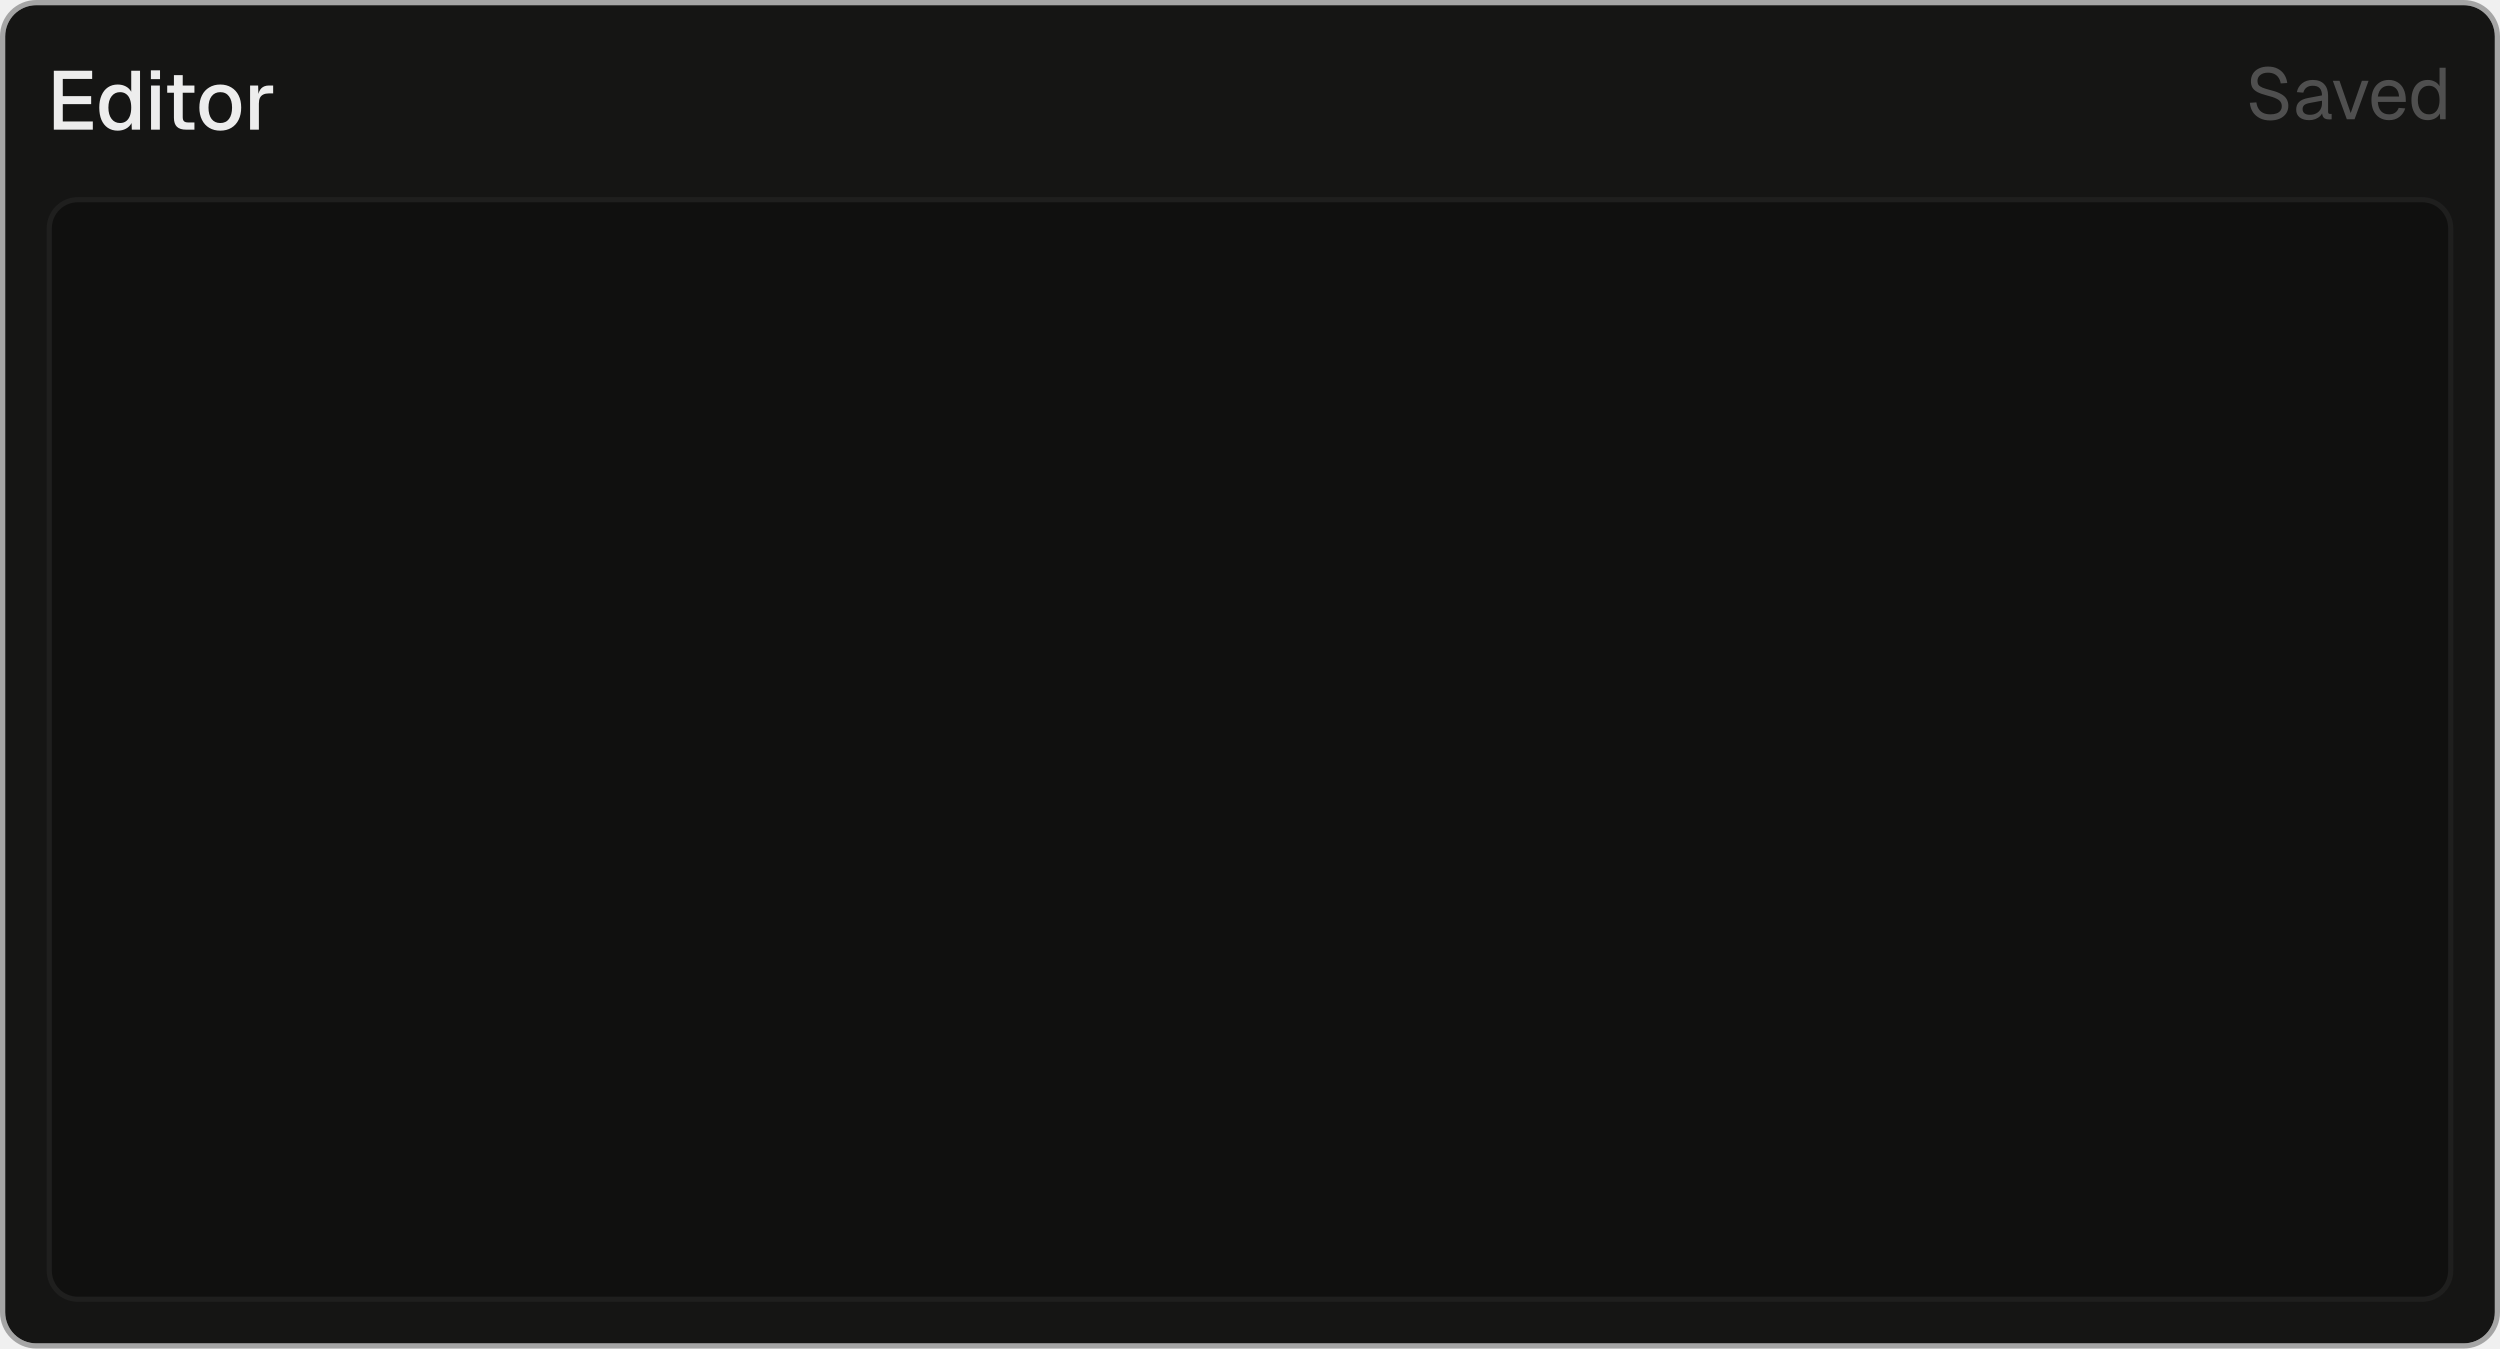
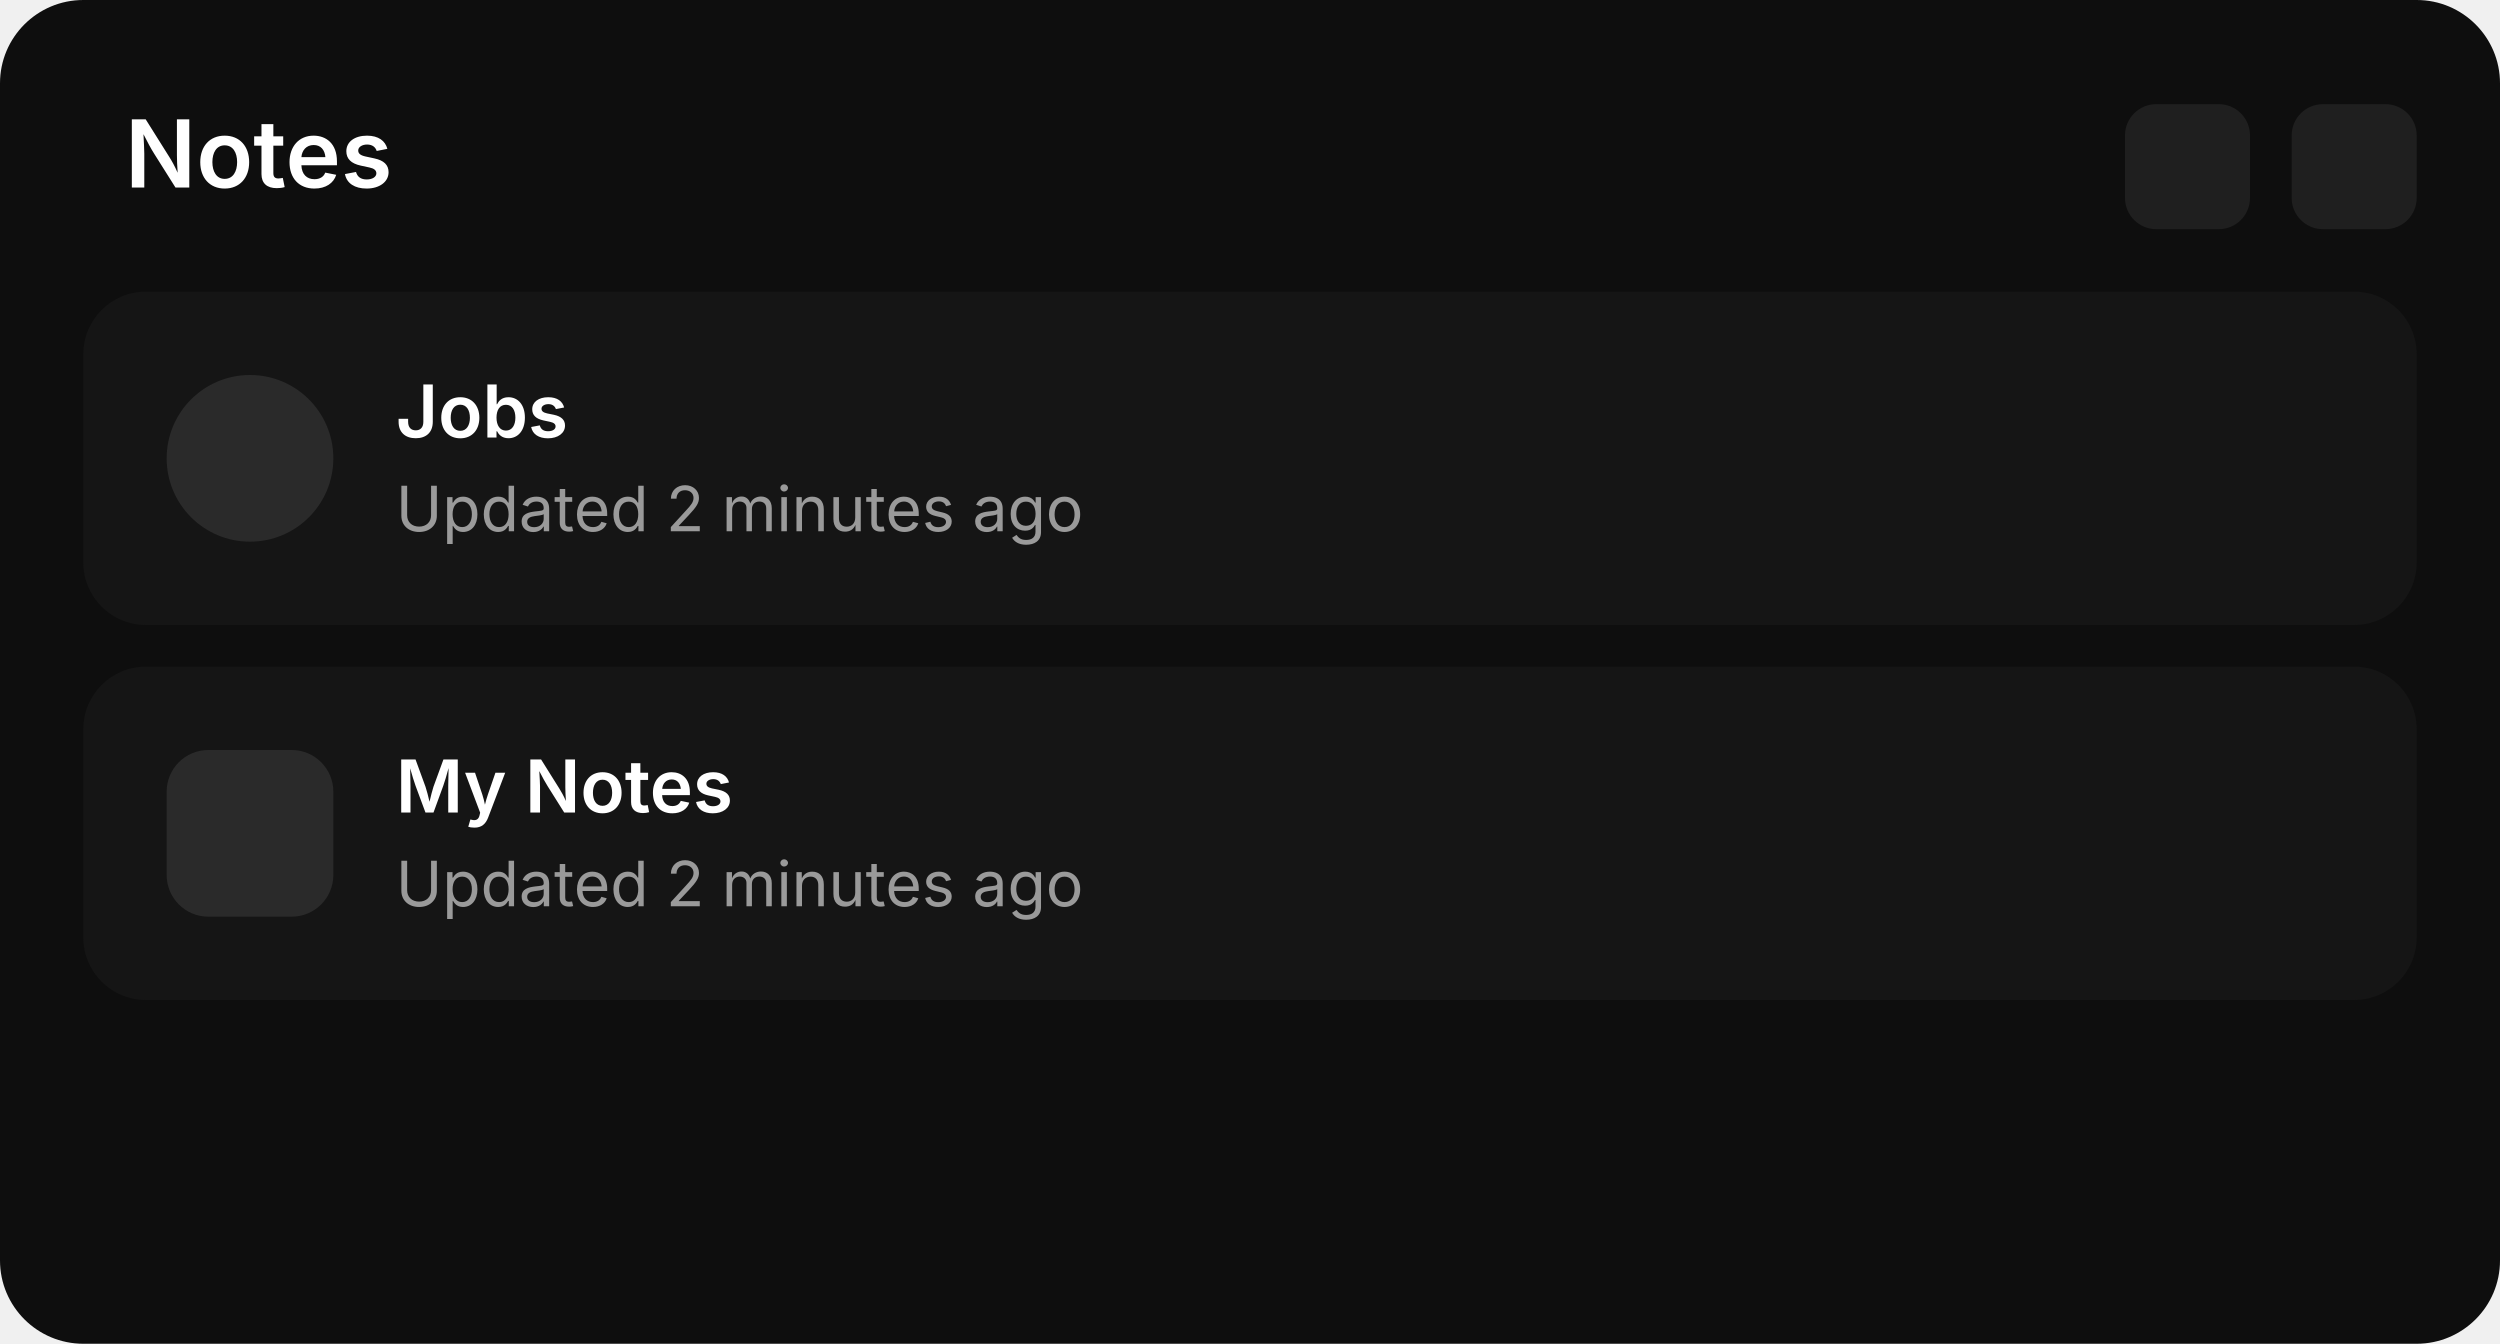
- <svg xmlns="http://www.w3.org/2000/svg" width="482" height="260" viewBox="0 0 482 260" fill="none">
-   <rect x="1" y="1" width="480" height="258" rx="6" fill="#151514" />
-   <rect x="0.5" y="0.5" width="481" height="259" rx="6.5" stroke="#363636" stroke-opacity="0.4" />
-   <g clip-path="url(#clip0_4_23)">
-     <path d="M10.376 25V13.64H17.768V15.224H12.104V18.536H17.576V20.072H12.104V23.416H17.896V25H10.376ZM22.693 25.192C21.967 25.192 21.333 25.011 20.789 24.648C20.255 24.285 19.845 23.773 19.557 23.112C19.279 22.44 19.141 21.651 19.141 20.744C19.141 19.837 19.285 19.053 19.573 18.392C19.861 17.72 20.271 17.203 20.805 16.84C21.338 16.477 21.967 16.296 22.693 16.296C23.279 16.296 23.802 16.419 24.261 16.664C24.719 16.909 25.066 17.251 25.301 17.688V13.64H26.997V25H25.413L25.365 23.72C25.13 24.179 24.773 24.541 24.293 24.808C23.823 25.064 23.29 25.192 22.693 25.192ZM23.141 23.72C23.599 23.72 23.989 23.603 24.309 23.368C24.629 23.133 24.874 22.792 25.045 22.344C25.215 21.896 25.301 21.363 25.301 20.744C25.301 20.104 25.215 19.565 25.045 19.128C24.874 18.68 24.629 18.344 24.309 18.12C23.989 17.885 23.599 17.768 23.141 17.768C22.458 17.768 21.914 18.035 21.509 18.568C21.103 19.091 20.901 19.816 20.901 20.744C20.901 21.661 21.103 22.387 21.509 22.92C21.914 23.453 22.458 23.72 23.141 23.72ZM29.122 25V16.488H30.818V25H29.122ZM29.09 15.256V13.56H30.85V15.256H29.09ZM35.901 25C35.091 25 34.493 24.813 34.109 24.44C33.725 24.067 33.533 23.485 33.533 22.696V14.488H35.23V22.568C35.23 22.963 35.315 23.235 35.486 23.384C35.656 23.533 35.917 23.608 36.27 23.608H37.486V25H35.901ZM32.237 17.88V16.488H37.486V17.88H32.237ZM42.47 25.192C41.659 25.192 40.95 25.011 40.342 24.648C39.734 24.285 39.264 23.768 38.934 23.096C38.603 22.424 38.438 21.64 38.438 20.744C38.438 19.837 38.603 19.053 38.934 18.392C39.264 17.731 39.734 17.219 40.342 16.856C40.95 16.483 41.659 16.296 42.47 16.296C43.28 16.296 43.99 16.483 44.598 16.856C45.206 17.219 45.675 17.731 46.006 18.392C46.336 19.053 46.502 19.837 46.502 20.744C46.502 21.64 46.336 22.424 46.006 23.096C45.675 23.768 45.206 24.285 44.598 24.648C43.99 25.011 43.28 25.192 42.47 25.192ZM42.47 23.72C43.195 23.72 43.755 23.459 44.15 22.936C44.544 22.403 44.742 21.672 44.742 20.744C44.742 19.816 44.544 19.091 44.15 18.568C43.755 18.035 43.195 17.768 42.47 17.768C41.755 17.768 41.195 18.035 40.79 18.568C40.395 19.091 40.198 19.816 40.198 20.744C40.198 21.672 40.395 22.403 40.79 22.936C41.195 23.459 41.755 23.72 42.47 23.72ZM48.216 25V16.488H49.768L49.832 18.744L49.688 18.696C49.805 17.928 50.04 17.368 50.392 17.016C50.754 16.664 51.24 16.488 51.848 16.488H52.664V18.008H51.848C51.421 18.008 51.064 18.077 50.776 18.216C50.488 18.355 50.269 18.568 50.12 18.856C49.981 19.144 49.912 19.517 49.912 19.976V25H48.216Z" fill="#EDEDED" />
-     <path d="M437.704 23.224C436.939 23.224 436.271 23.079 435.702 22.79C435.133 22.501 434.68 22.104 434.344 21.6C434.017 21.087 433.826 20.494 433.77 19.822L435.03 19.738C435.095 20.233 435.24 20.653 435.464 20.998C435.688 21.343 435.987 21.605 436.36 21.782C436.743 21.959 437.2 22.048 437.732 22.048C438.199 22.048 438.595 21.987 438.922 21.866C439.249 21.745 439.496 21.567 439.664 21.334C439.841 21.101 439.93 20.816 439.93 20.48C439.93 20.172 439.855 19.901 439.706 19.668C439.566 19.425 439.291 19.206 438.88 19.01C438.479 18.805 437.881 18.604 437.088 18.408C436.323 18.212 435.711 17.997 435.254 17.764C434.806 17.531 434.479 17.246 434.274 16.91C434.078 16.574 433.98 16.159 433.98 15.664C433.98 15.104 434.111 14.614 434.372 14.194C434.643 13.765 435.025 13.433 435.52 13.2C436.015 12.957 436.603 12.836 437.284 12.836C438.012 12.836 438.637 12.976 439.16 13.256C439.683 13.527 440.098 13.9 440.406 14.376C440.714 14.852 440.905 15.393 440.98 16L439.72 16.084C439.664 15.683 439.533 15.328 439.328 15.02C439.132 14.703 438.861 14.455 438.516 14.278C438.171 14.101 437.751 14.012 437.256 14.012C436.64 14.012 436.15 14.161 435.786 14.46C435.422 14.749 435.24 15.132 435.24 15.608C435.24 15.916 435.31 16.173 435.45 16.378C435.599 16.574 435.861 16.751 436.234 16.91C436.607 17.059 437.144 17.223 437.844 17.4C438.675 17.605 439.333 17.853 439.818 18.142C440.313 18.422 440.663 18.749 440.868 19.122C441.083 19.495 441.19 19.92 441.19 20.396C441.19 20.975 441.041 21.479 440.742 21.908C440.443 22.328 440.033 22.655 439.51 22.888C438.987 23.112 438.385 23.224 437.704 23.224ZM445.214 23.168C444.448 23.168 443.837 22.991 443.38 22.636C442.932 22.281 442.708 21.787 442.708 21.152C442.708 20.517 442.894 20.018 443.268 19.654C443.641 19.29 444.234 19.033 445.046 18.884L447.678 18.394C447.678 17.769 447.528 17.302 447.23 16.994C446.94 16.686 446.502 16.532 445.914 16.532C445.4 16.532 444.994 16.649 444.696 16.882C444.397 17.106 444.192 17.433 444.08 17.862L442.834 17.764C442.974 17.064 443.31 16.499 443.842 16.07C444.383 15.631 445.074 15.412 445.914 15.412C446.866 15.412 447.594 15.683 448.098 16.224C448.602 16.756 448.854 17.493 448.854 18.436V21.502C448.854 21.67 448.882 21.791 448.938 21.866C449.003 21.931 449.106 21.964 449.246 21.964H449.54V23C449.502 23.009 449.442 23.014 449.358 23.014C449.274 23.023 449.185 23.028 449.092 23.028C448.756 23.028 448.48 22.977 448.266 22.874C448.06 22.762 447.911 22.594 447.818 22.37C447.724 22.137 447.678 21.833 447.678 21.46L447.818 21.488C447.752 21.805 447.594 22.095 447.342 22.356C447.09 22.608 446.777 22.809 446.404 22.958C446.03 23.098 445.634 23.168 445.214 23.168ZM445.326 22.132C445.82 22.132 446.24 22.039 446.586 21.852C446.94 21.656 447.211 21.395 447.398 21.068C447.584 20.732 447.678 20.359 447.678 19.948V19.416L445.27 19.864C444.766 19.957 444.416 20.102 444.22 20.298C444.033 20.485 443.94 20.732 443.94 21.04C443.94 21.385 444.061 21.656 444.304 21.852C444.556 22.039 444.896 22.132 445.326 22.132ZM452.471 23L449.769 15.58H451.057L453.213 21.796L455.369 15.58H456.657L453.955 23H452.471ZM460.616 23.168C459.916 23.168 459.309 23.009 458.796 22.692C458.292 22.375 457.9 21.927 457.62 21.348C457.349 20.76 457.214 20.074 457.214 19.29C457.214 18.506 457.349 17.825 457.62 17.246C457.9 16.667 458.287 16.219 458.782 15.902C459.286 15.575 459.878 15.412 460.56 15.412C461.204 15.412 461.773 15.566 462.268 15.874C462.762 16.173 463.145 16.611 463.416 17.19C463.696 17.769 463.836 18.473 463.836 19.304V19.654H458.446C458.492 20.447 458.702 21.045 459.076 21.446C459.458 21.847 459.972 22.048 460.616 22.048C461.101 22.048 461.498 21.936 461.806 21.712C462.123 21.479 462.342 21.175 462.464 20.802L463.724 20.9C463.528 21.563 463.154 22.109 462.604 22.538C462.062 22.958 461.4 23.168 460.616 23.168ZM458.446 18.618H462.548C462.492 17.899 462.282 17.372 461.918 17.036C461.563 16.7 461.11 16.532 460.56 16.532C459.99 16.532 459.519 16.709 459.146 17.064C458.782 17.409 458.548 17.927 458.446 18.618ZM468.061 23.168C467.417 23.168 466.857 23.009 466.381 22.692C465.914 22.375 465.555 21.927 465.303 21.348C465.051 20.769 464.925 20.083 464.925 19.29C464.925 18.497 465.051 17.811 465.303 17.232C465.555 16.653 465.914 16.205 466.381 15.888C466.857 15.571 467.417 15.412 468.061 15.412C468.555 15.412 469.008 15.519 469.419 15.734C469.829 15.939 470.137 16.233 470.343 16.616V13.06H471.519V23H470.455L470.413 21.88C470.207 22.281 469.895 22.599 469.475 22.832C469.055 23.056 468.583 23.168 468.061 23.168ZM468.299 22.048C468.737 22.048 469.106 21.936 469.405 21.712C469.713 21.488 469.946 21.171 470.105 20.76C470.263 20.34 470.343 19.85 470.343 19.29C470.343 18.711 470.263 18.217 470.105 17.806C469.946 17.395 469.713 17.083 469.405 16.868C469.106 16.644 468.737 16.532 468.299 16.532C467.645 16.532 467.123 16.779 466.731 17.274C466.348 17.759 466.157 18.431 466.157 19.29C466.157 20.139 466.348 20.811 466.731 21.306C467.123 21.801 467.645 22.048 468.299 22.048Z" fill="#8A8A8A" fill-opacity="0.5" />
-   </g>
-   <rect x="9" y="38" width="464" height="213" rx="6" fill="#10100F" />
-   <rect x="9.5" y="38.5" width="463" height="212" rx="5.5" stroke="#363636" stroke-opacity="0.4" />
-   <defs>
-     <clipPath id="clip0_4_23">
-       <rect width="464" height="21" fill="white" transform="translate(9 9)" />
-     </clipPath>
-   </defs>
+ <svg xmlns="http://www.w3.org/2000/svg" width="480" height="258" viewBox="0 0 480 258">
+   <rect x="0" y="0" width="480" height="258" rx="16" fill="#0E0E0E" />
+   <text x="24" y="36" fill="#FFFFFF" font-size="18" font-weight="600" font-family="Inter, system-ui, sans-serif">
+     Notes
+   </text>
+   <rect x="408" y="20" width="24" height="24" rx="6" fill="#1F1F1F" />
+   <rect x="440" y="20" width="24" height="24" rx="6" fill="#1F1F1F" />
+   <rect x="16" y="56" width="448" height="64" rx="12" fill="#151515" />
+   <circle cx="48" cy="88" r="16" fill="#2A2A2A" />
+   <text x="76" y="84" fill="#FFFFFF" font-size="14" font-weight="600" font-family="Inter, system-ui, sans-serif">
+     Jobs
+   </text>
+   <text x="76" y="102" fill="#9A9A9A" font-size="12" font-family="Inter, system-ui, sans-serif">
+     Updated 2 minutes ago
+   </text>
+   <rect x="16" y="128" width="448" height="64" rx="12" fill="#151515" />
+   <rect x="32" y="144" width="32" height="32" rx="8" fill="#2A2A2A" />
+   <text x="76" y="156" fill="#FFFFFF" font-size="14" font-weight="600" font-family="Inter, system-ui, sans-serif">
+     My Notes
+   </text>
+   <text x="76" y="174" fill="#9A9A9A" font-size="12" font-family="Inter, system-ui, sans-serif">
+     Updated 2 minutes ago
+   </text>
</svg>
